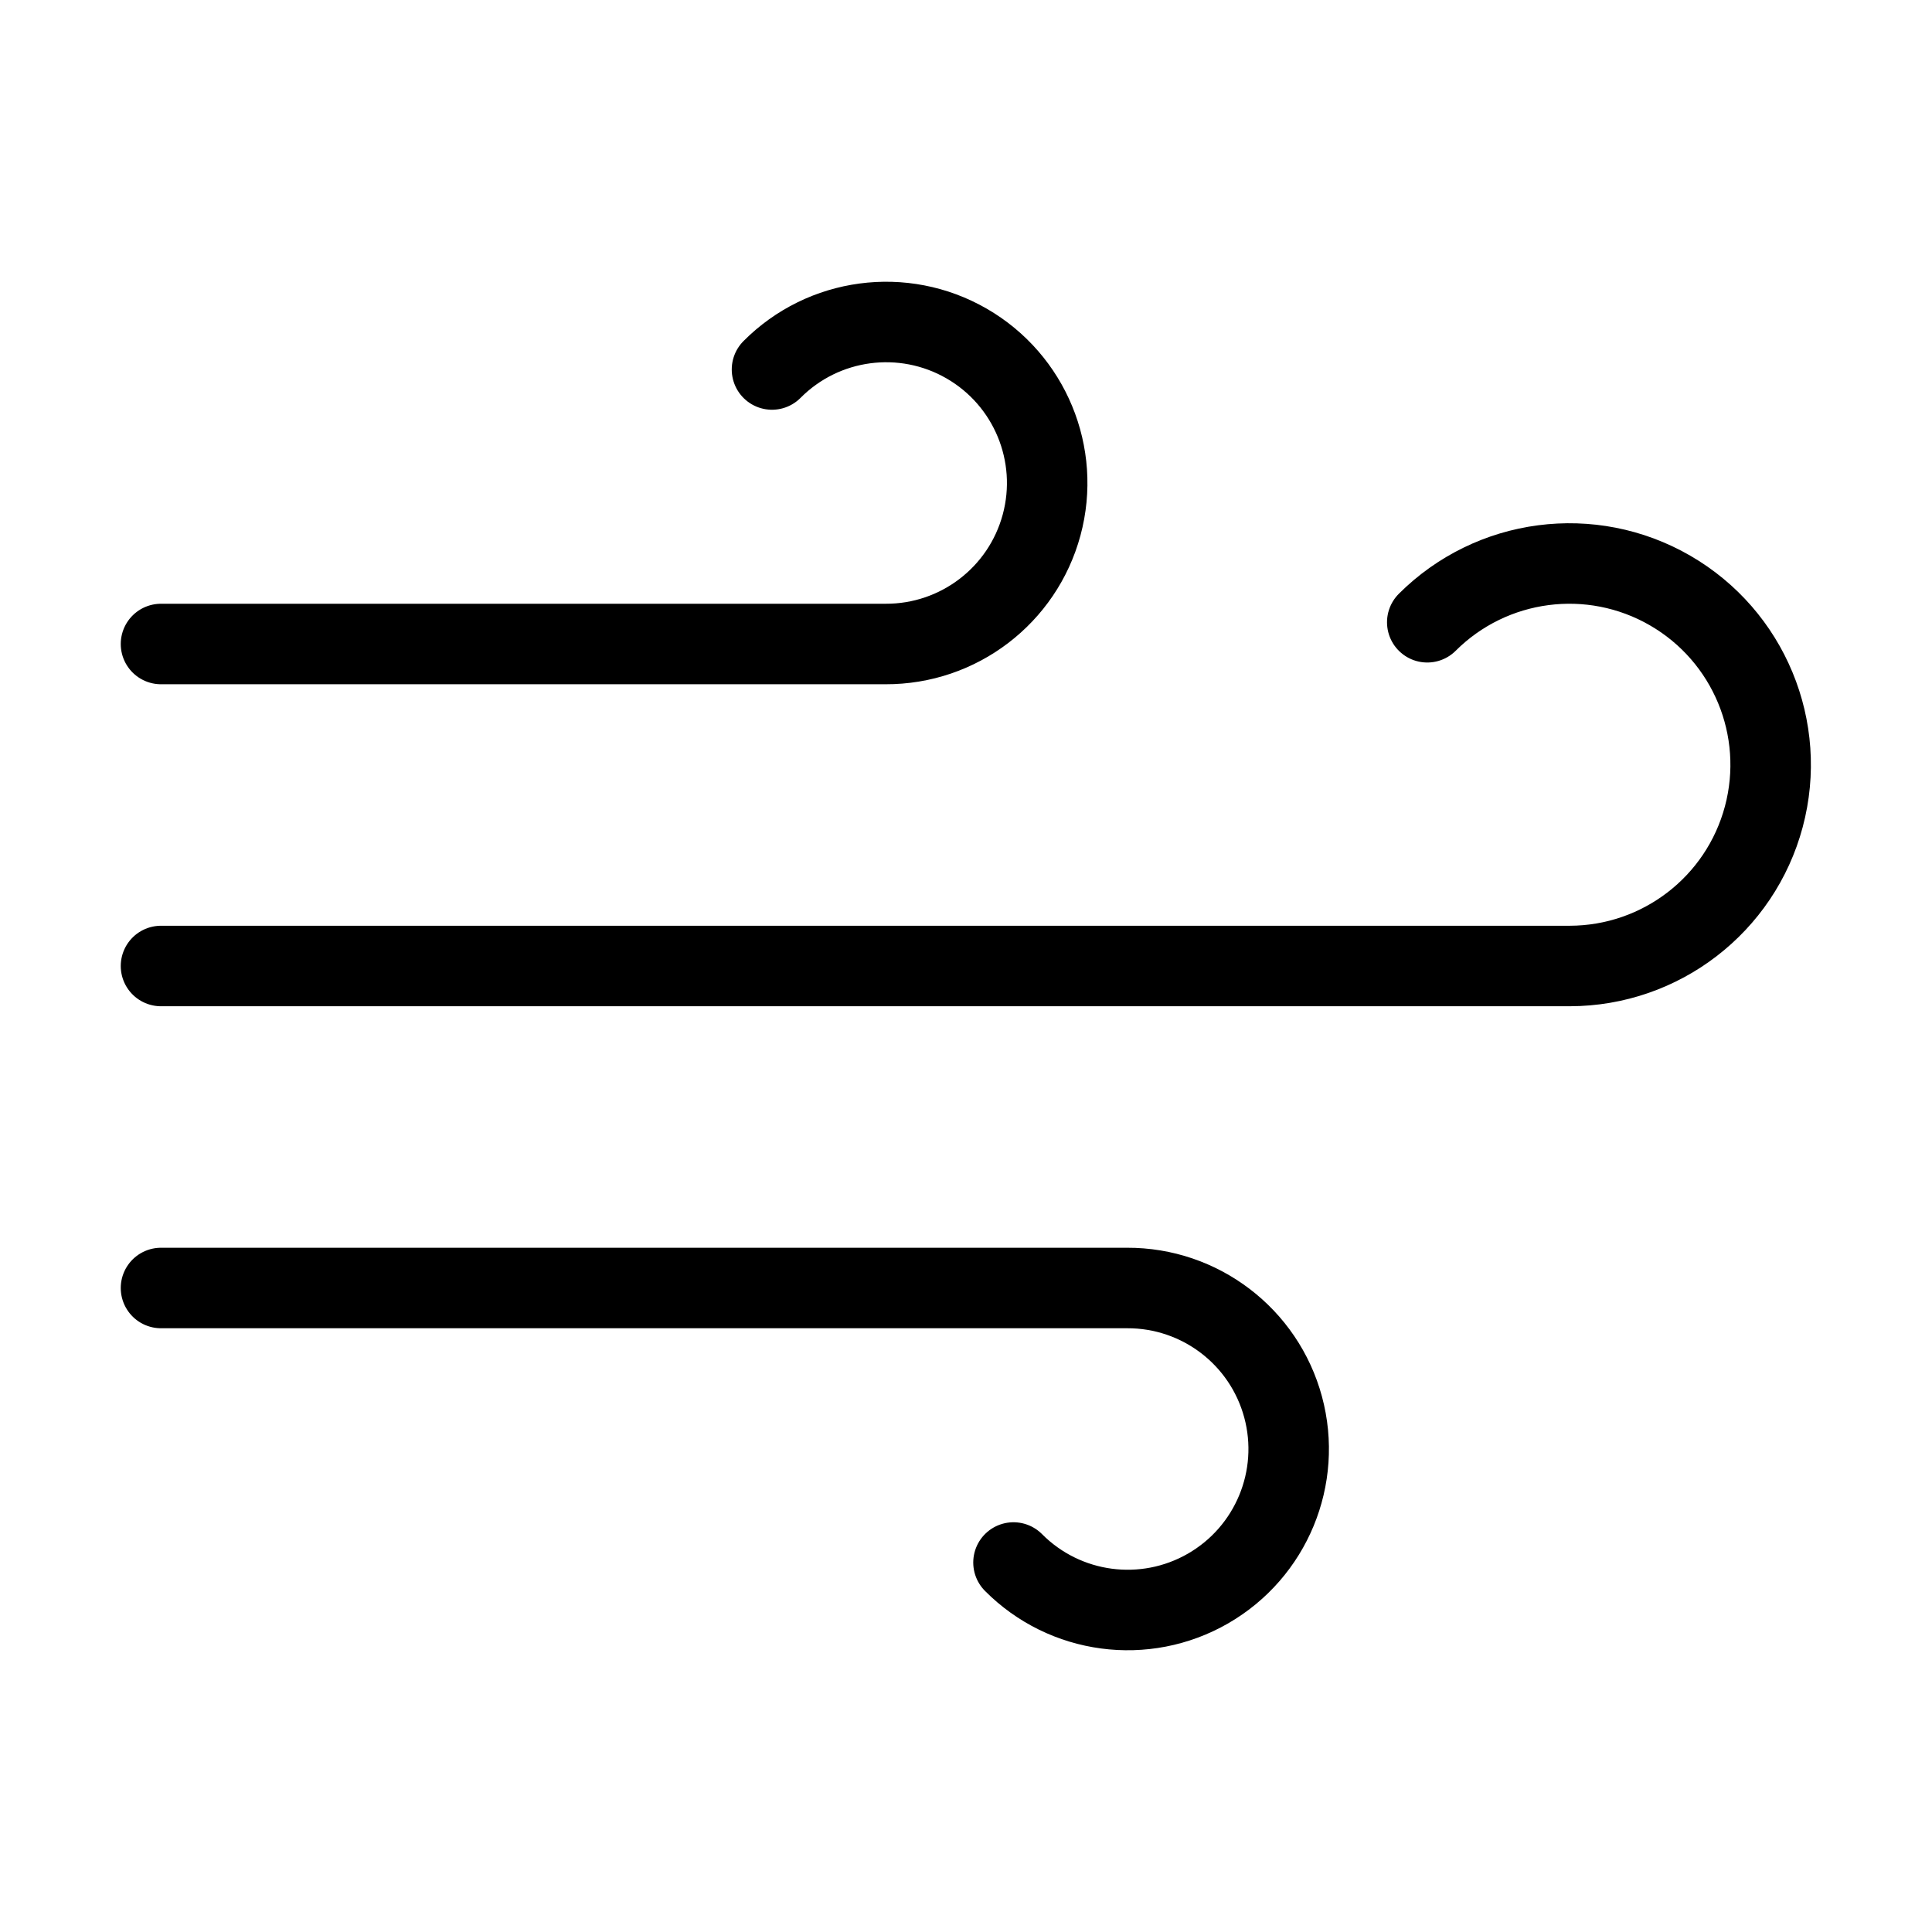
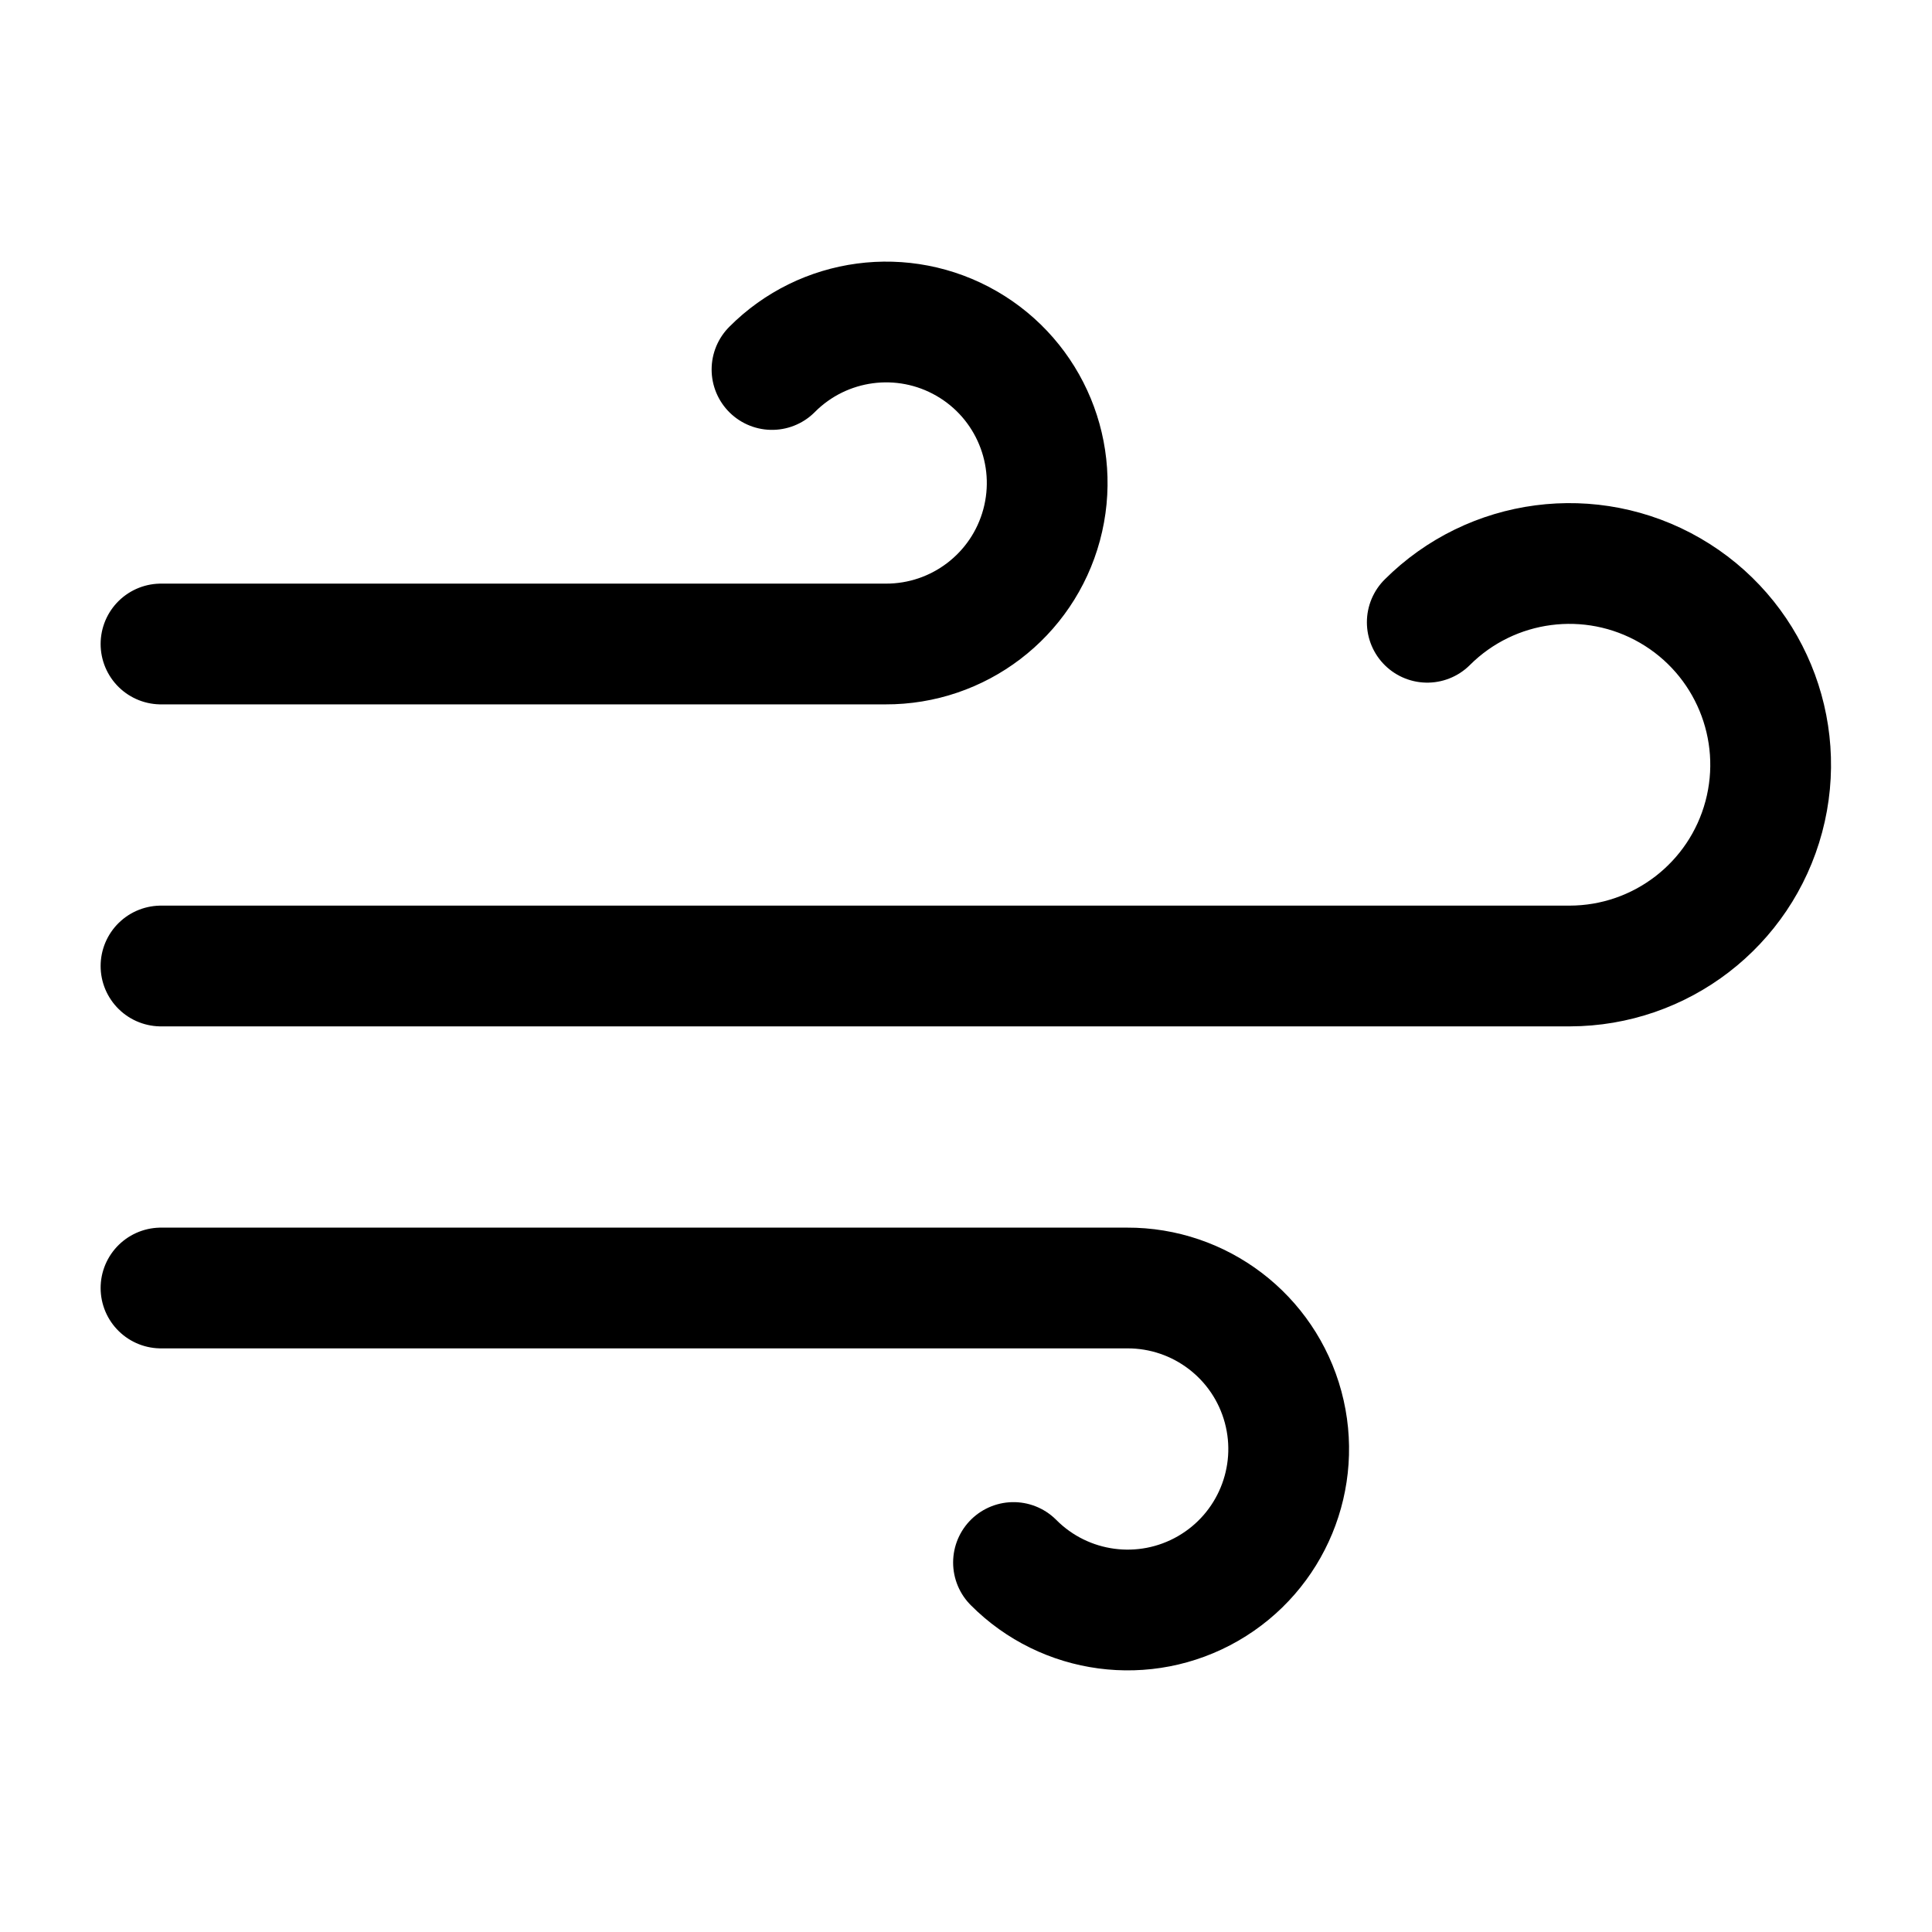
- <svg xmlns="http://www.w3.org/2000/svg" width="88" height="88" viewBox="0 0 24 24" fill="none" stroke="currentColor" stroke-width="1" stroke-linecap="round" stroke-linejoin="round" class="feather feather-wind">
+ <svg xmlns="http://www.w3.org/2000/svg" width="88" height="88" viewBox="0 0 24 24" fill="none" stroke="currentColor" stroke-width="1.5" stroke-linecap="round" stroke-linejoin="round" class="feather feather-wind">
  <path d="M9.59 4.59A2 2 0 1 1 11 8H2m10.59 11.41A2 2 0 1 0 14 16H2m15.73-8.27A2.5 2.5 0 1 1 19.5 12H2" />
</svg>
